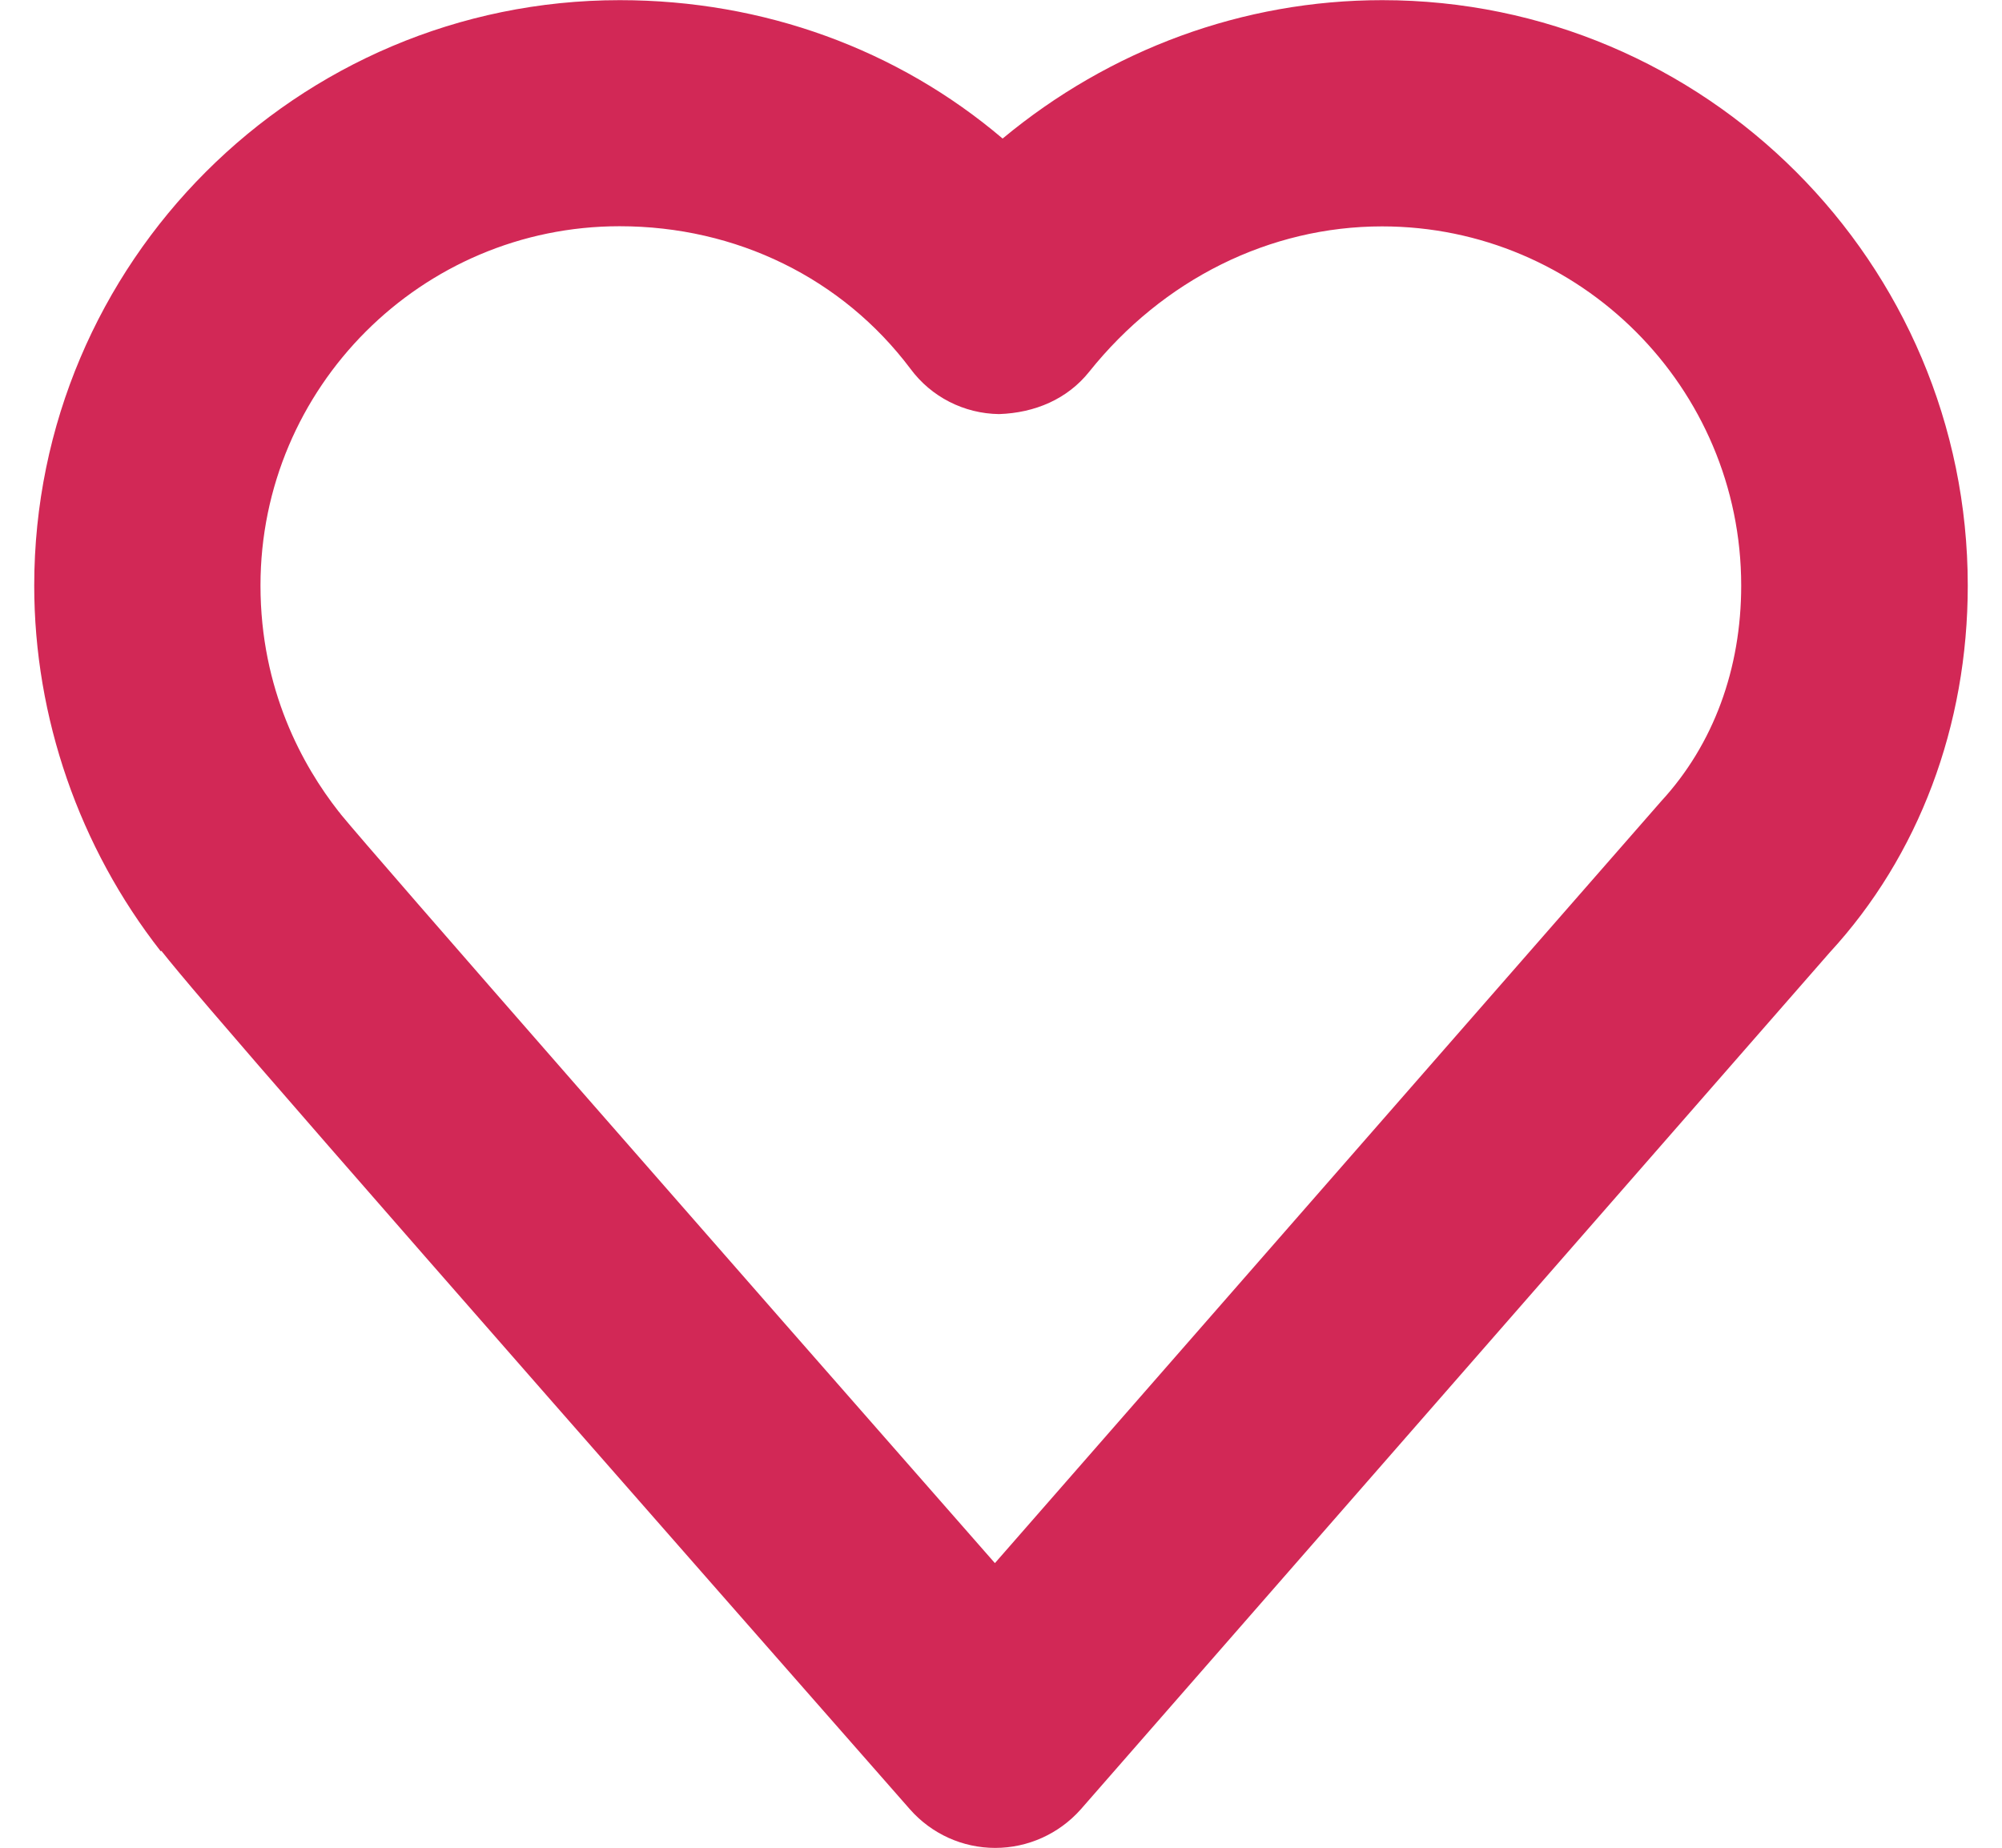
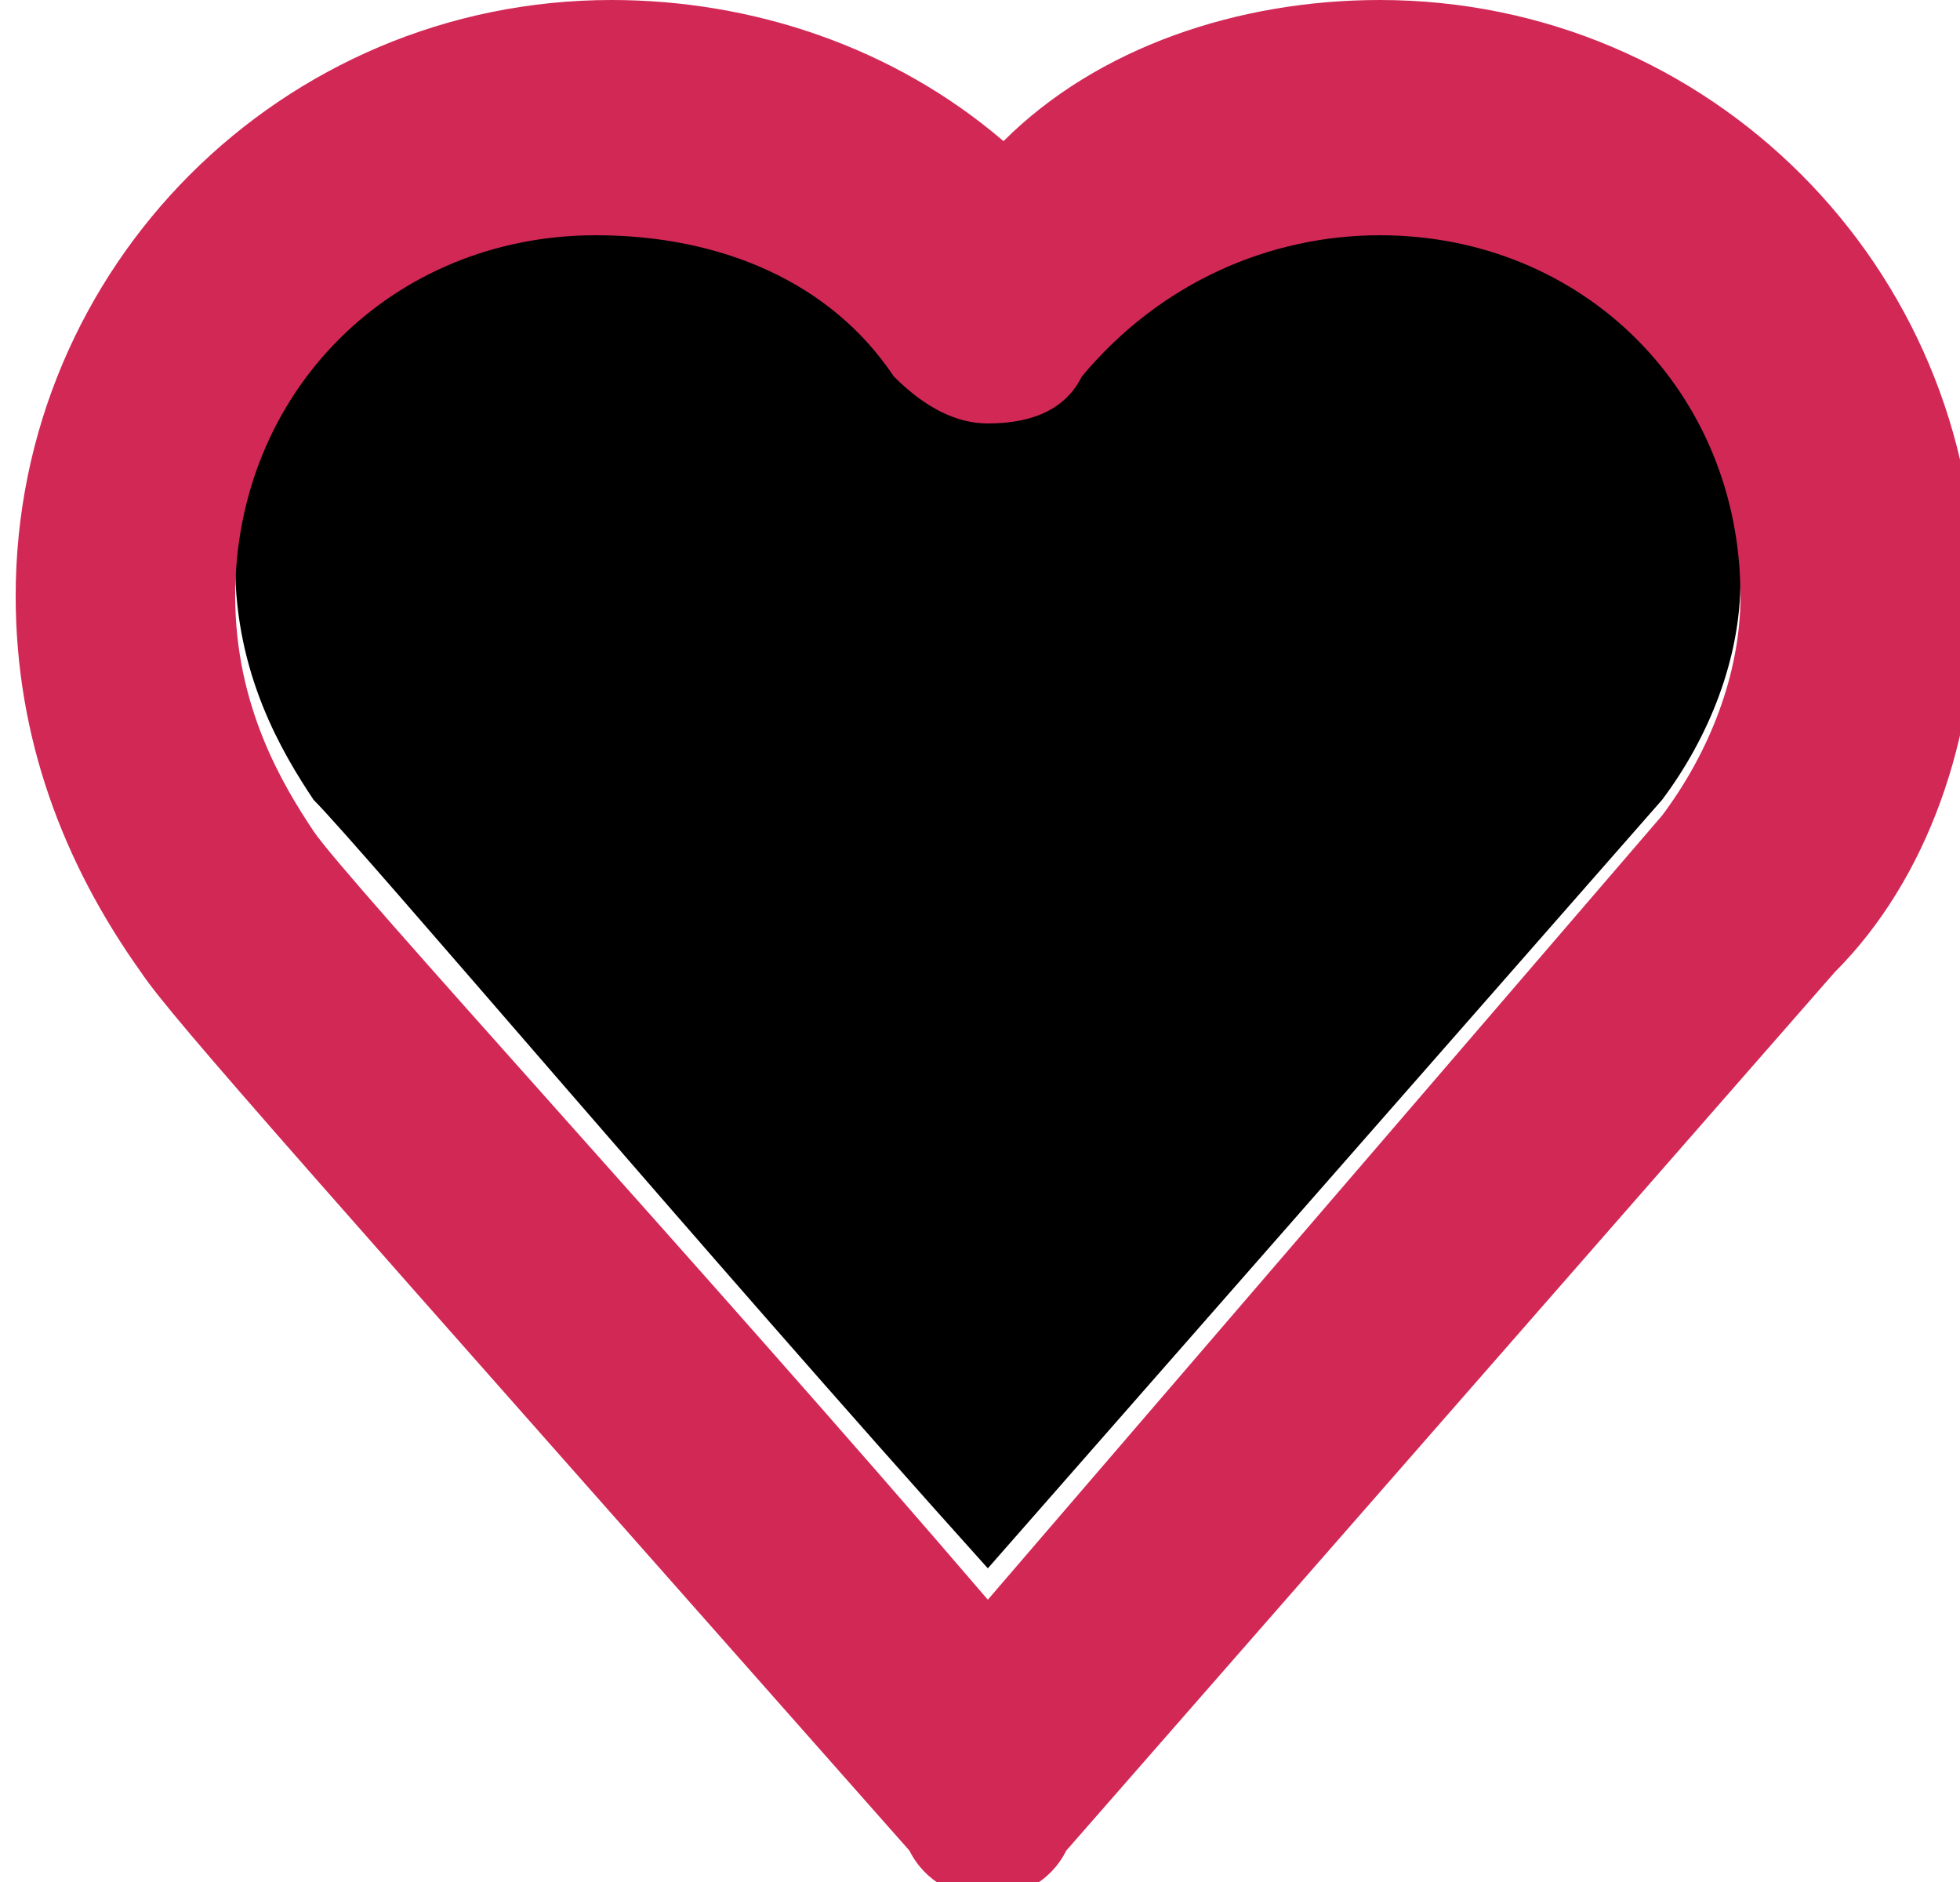
- <svg xmlns="http://www.w3.org/2000/svg" width="13" height="12" viewBox="521.939 473.064 12.545 11.99" xml:space="preserve">
+ <svg xmlns="http://www.w3.org/2000/svg" version="1.1" id="Layer_1" x="0px" y="0px" viewBox="521.9 473.1 12.5 12" enable-background="new 521.9 473.1 12.5 12" xml:space="preserve">
  <g>
-     <path fill="#d22856" d="M528.174,485.055c-0.212,0-0.412-0.091-0.552-0.249c-3.798-4.324-4.643-5.298-4.858-5.572l-0.004,0.003   c-0.529-0.675-0.821-1.518-0.821-2.373c0-2.095,1.704-3.799,3.799-3.799c0.934,0,1.804,0.32,2.484,0.898   c0.696-0.578,1.56-0.898,2.463-0.898c2.095,0,3.799,1.704,3.799,3.799c0,0.909-0.318,1.754-0.896,2.381l-4.86,5.561   C528.587,484.964,528.386,485.055,528.174,485.055L528.174,485.055z M523.929,478.349c0.208,0.255,2.471,2.839,4.243,4.858   l4.323-4.944c0.34-0.369,0.519-0.86,0.519-1.399c0-1.285-1.045-2.331-2.33-2.331c-0.729,0-1.421,0.344-1.9,0.943   c-0.142,0.178-0.352,0.267-0.585,0.275c-0.227-0.003-0.44-0.111-0.575-0.294c-0.441-0.587-1.129-0.925-1.887-0.925   c-1.285,0-2.33,1.046-2.33,2.331c0,0.678,0.275,1.171,0.507,1.467C523.919,478.336,523.925,478.342,523.929,478.349z" />
+     <g id="XMLID_1_">
+       <g>
+         <path fill="currentColor" d="M530.7,474.5c1.3,0,2.3,1,2.3,2.3c0,0.5-0.2,1-0.5,1.4l-4.3,4.9c-1.8-2-4-4.6-4.3-4.9c0,0,0,0,0,0     c-0.2-0.3-0.5-0.8-0.5-1.5c0-1.3,1-2.3,2.3-2.3c0.8,0,1.5,0.3,1.9,0.9c0.1,0.2,0.3,0.3,0.6,0.3c0.2,0,0.5-0.1,0.6-0.3     C529.3,474.9,530,474.5,530.7,474.5z" />
+         <path fill="#d22856" d="M532.5,478.3c0.3-0.4,0.5-0.9,0.5-1.4c0-1.3-1-2.3-2.3-2.3c-0.7,0-1.4,0.3-1.9,0.9c-0.1,0.2-0.3,0.3-0.6,0.3     c-0.2,0-0.4-0.1-0.6-0.3c-0.4-0.6-1.1-0.9-1.9-0.9c-1.3,0-2.3,1-2.3,2.3c0,0.7,0.3,1.2,0.5,1.5c0,0,0,0,0,0     c0.2,0.3,2.5,2.8,4.3,4.9L532.5,478.3z M530.7,473.1c2.1,0,3.8,1.7,3.8,3.8c0,0.9-0.3,1.8-0.9,2.4l-4.9,5.6     c-0.1,0.2-0.3,0.3-0.5,0.3c-0.2,0-0.4-0.1-0.5-0.3c-3.8-4.3-4.7-5.3-4.9-5.6c-0.5-0.7-0.8-1.5-0.8-2.4c0-2.1,1.7-3.8,3.8-3.8     c0.9,0,1.8,0.3,2.5,0.9C528.9,473.4,529.8,473.1,530.7,473.1z" />
+       </g>
+       <g>
+ 		</g>
+     </g>
  </g>
</svg>
